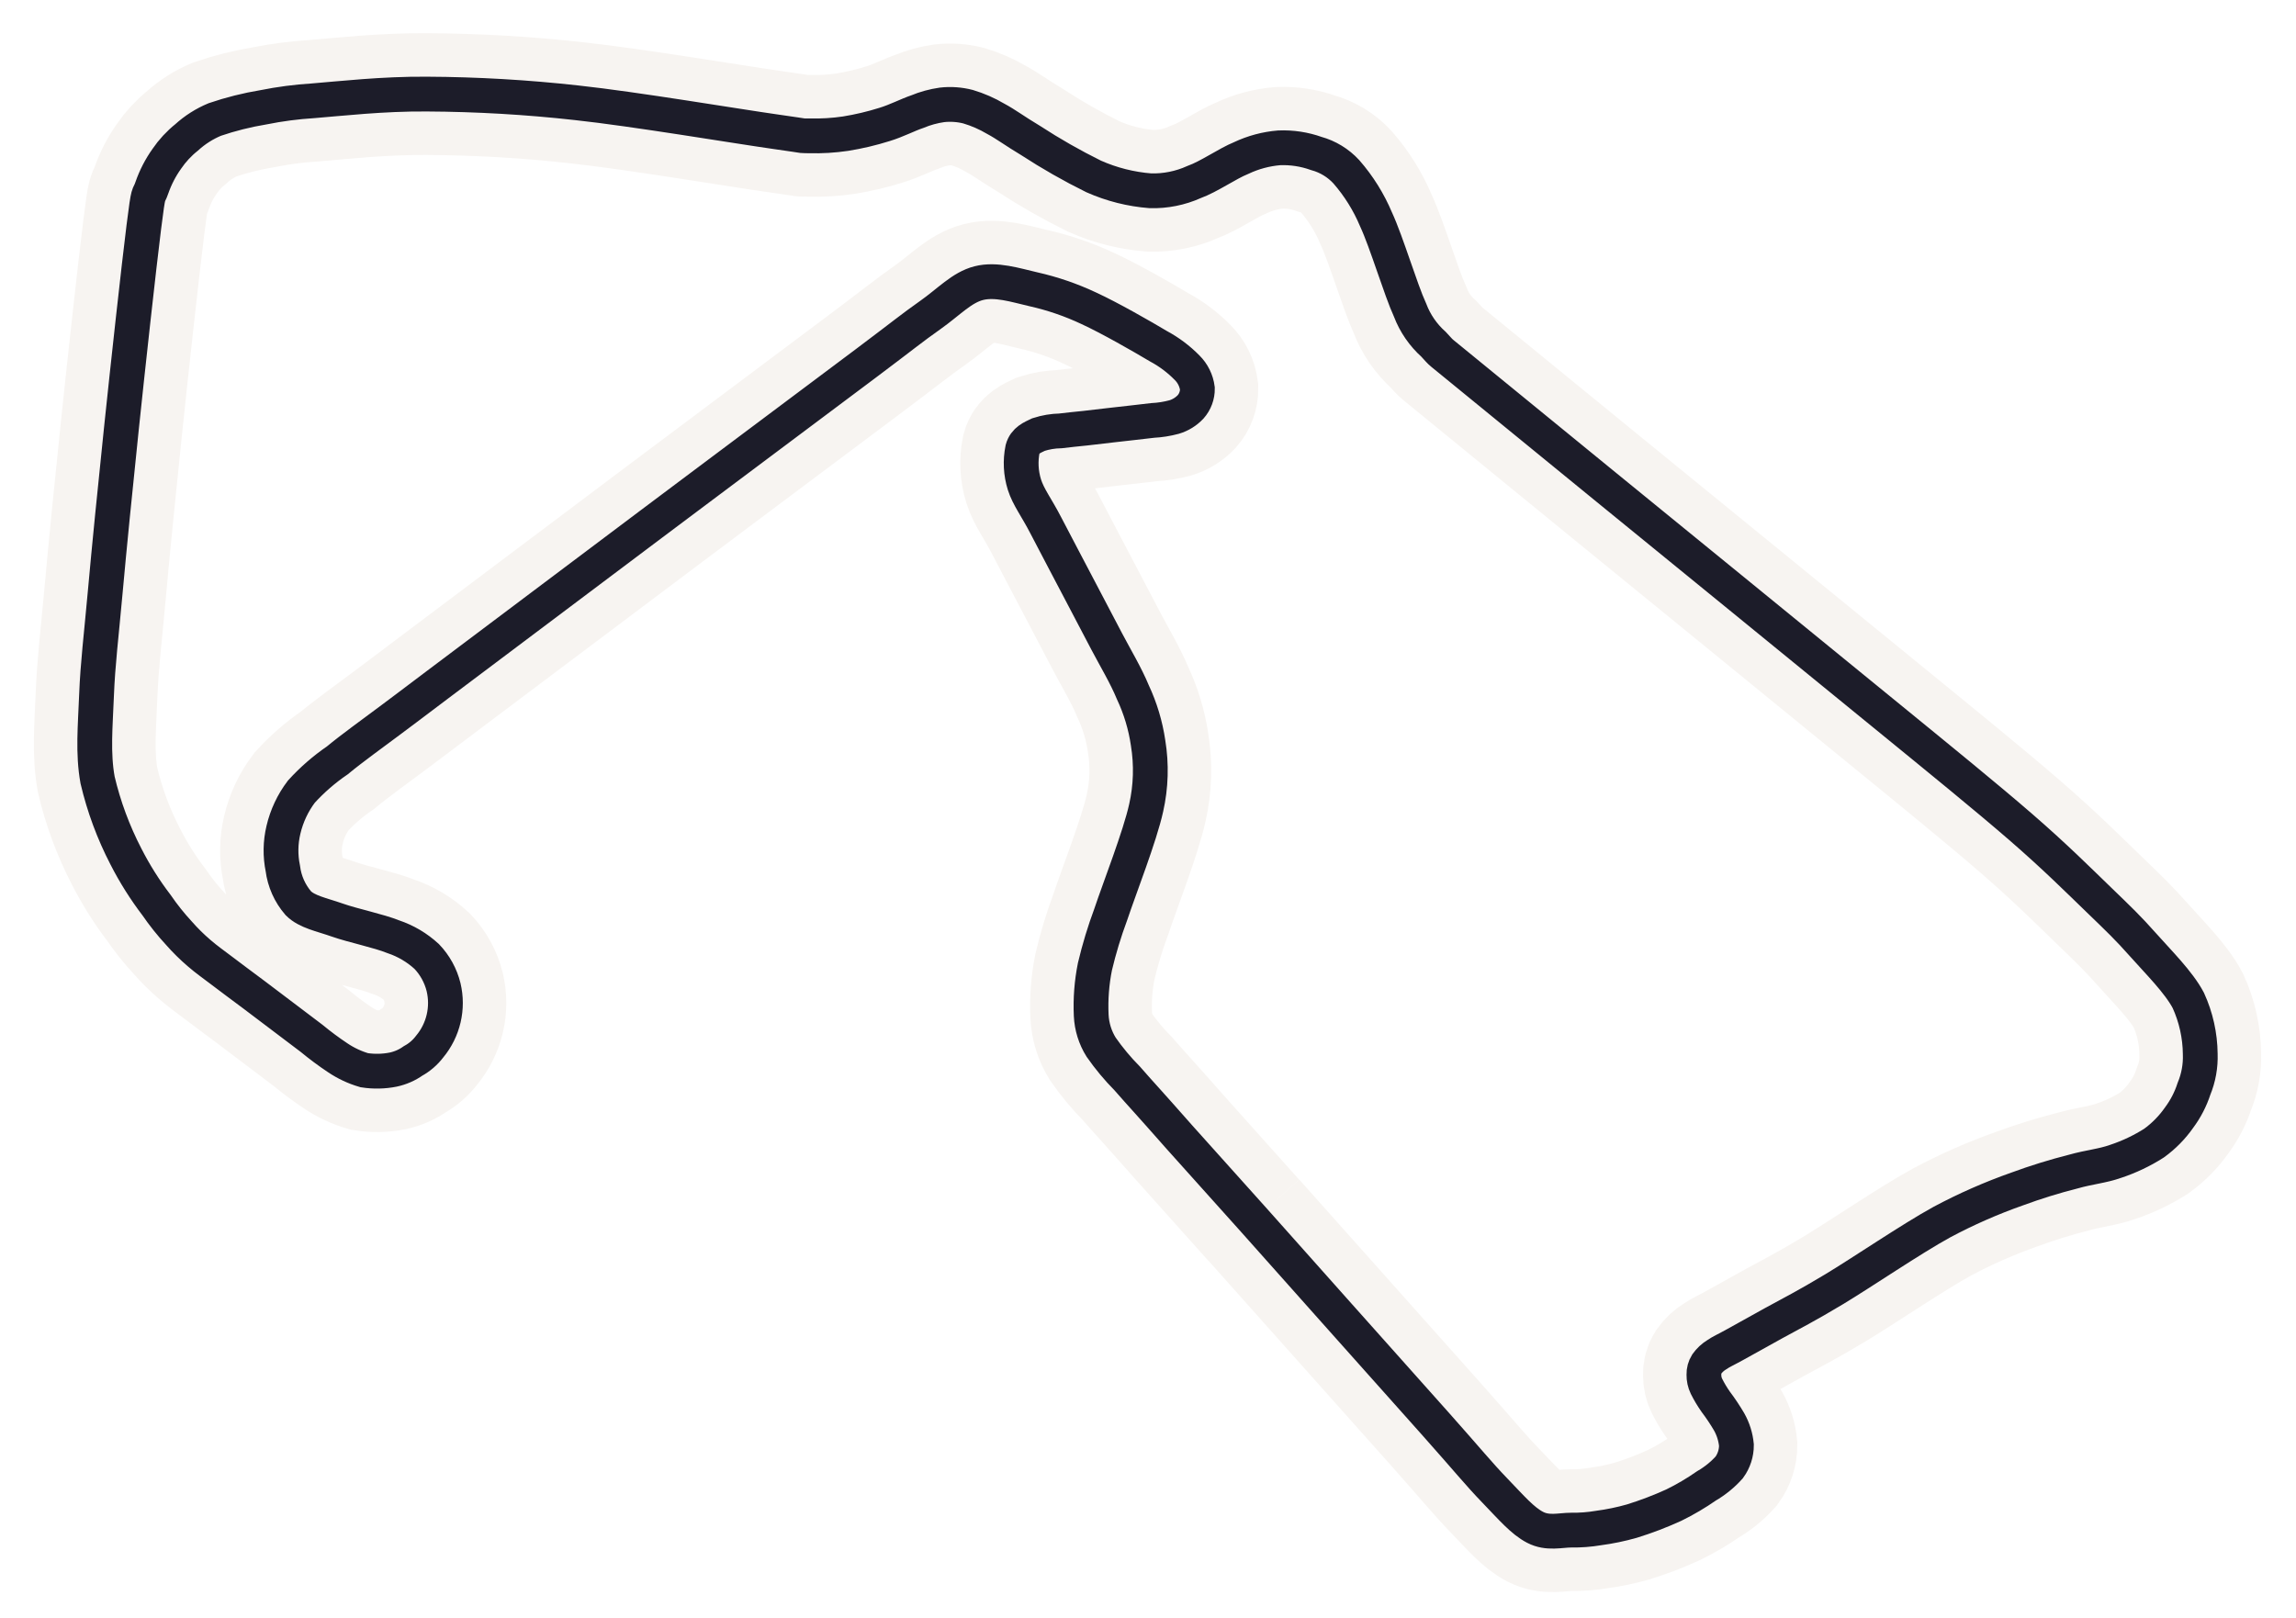
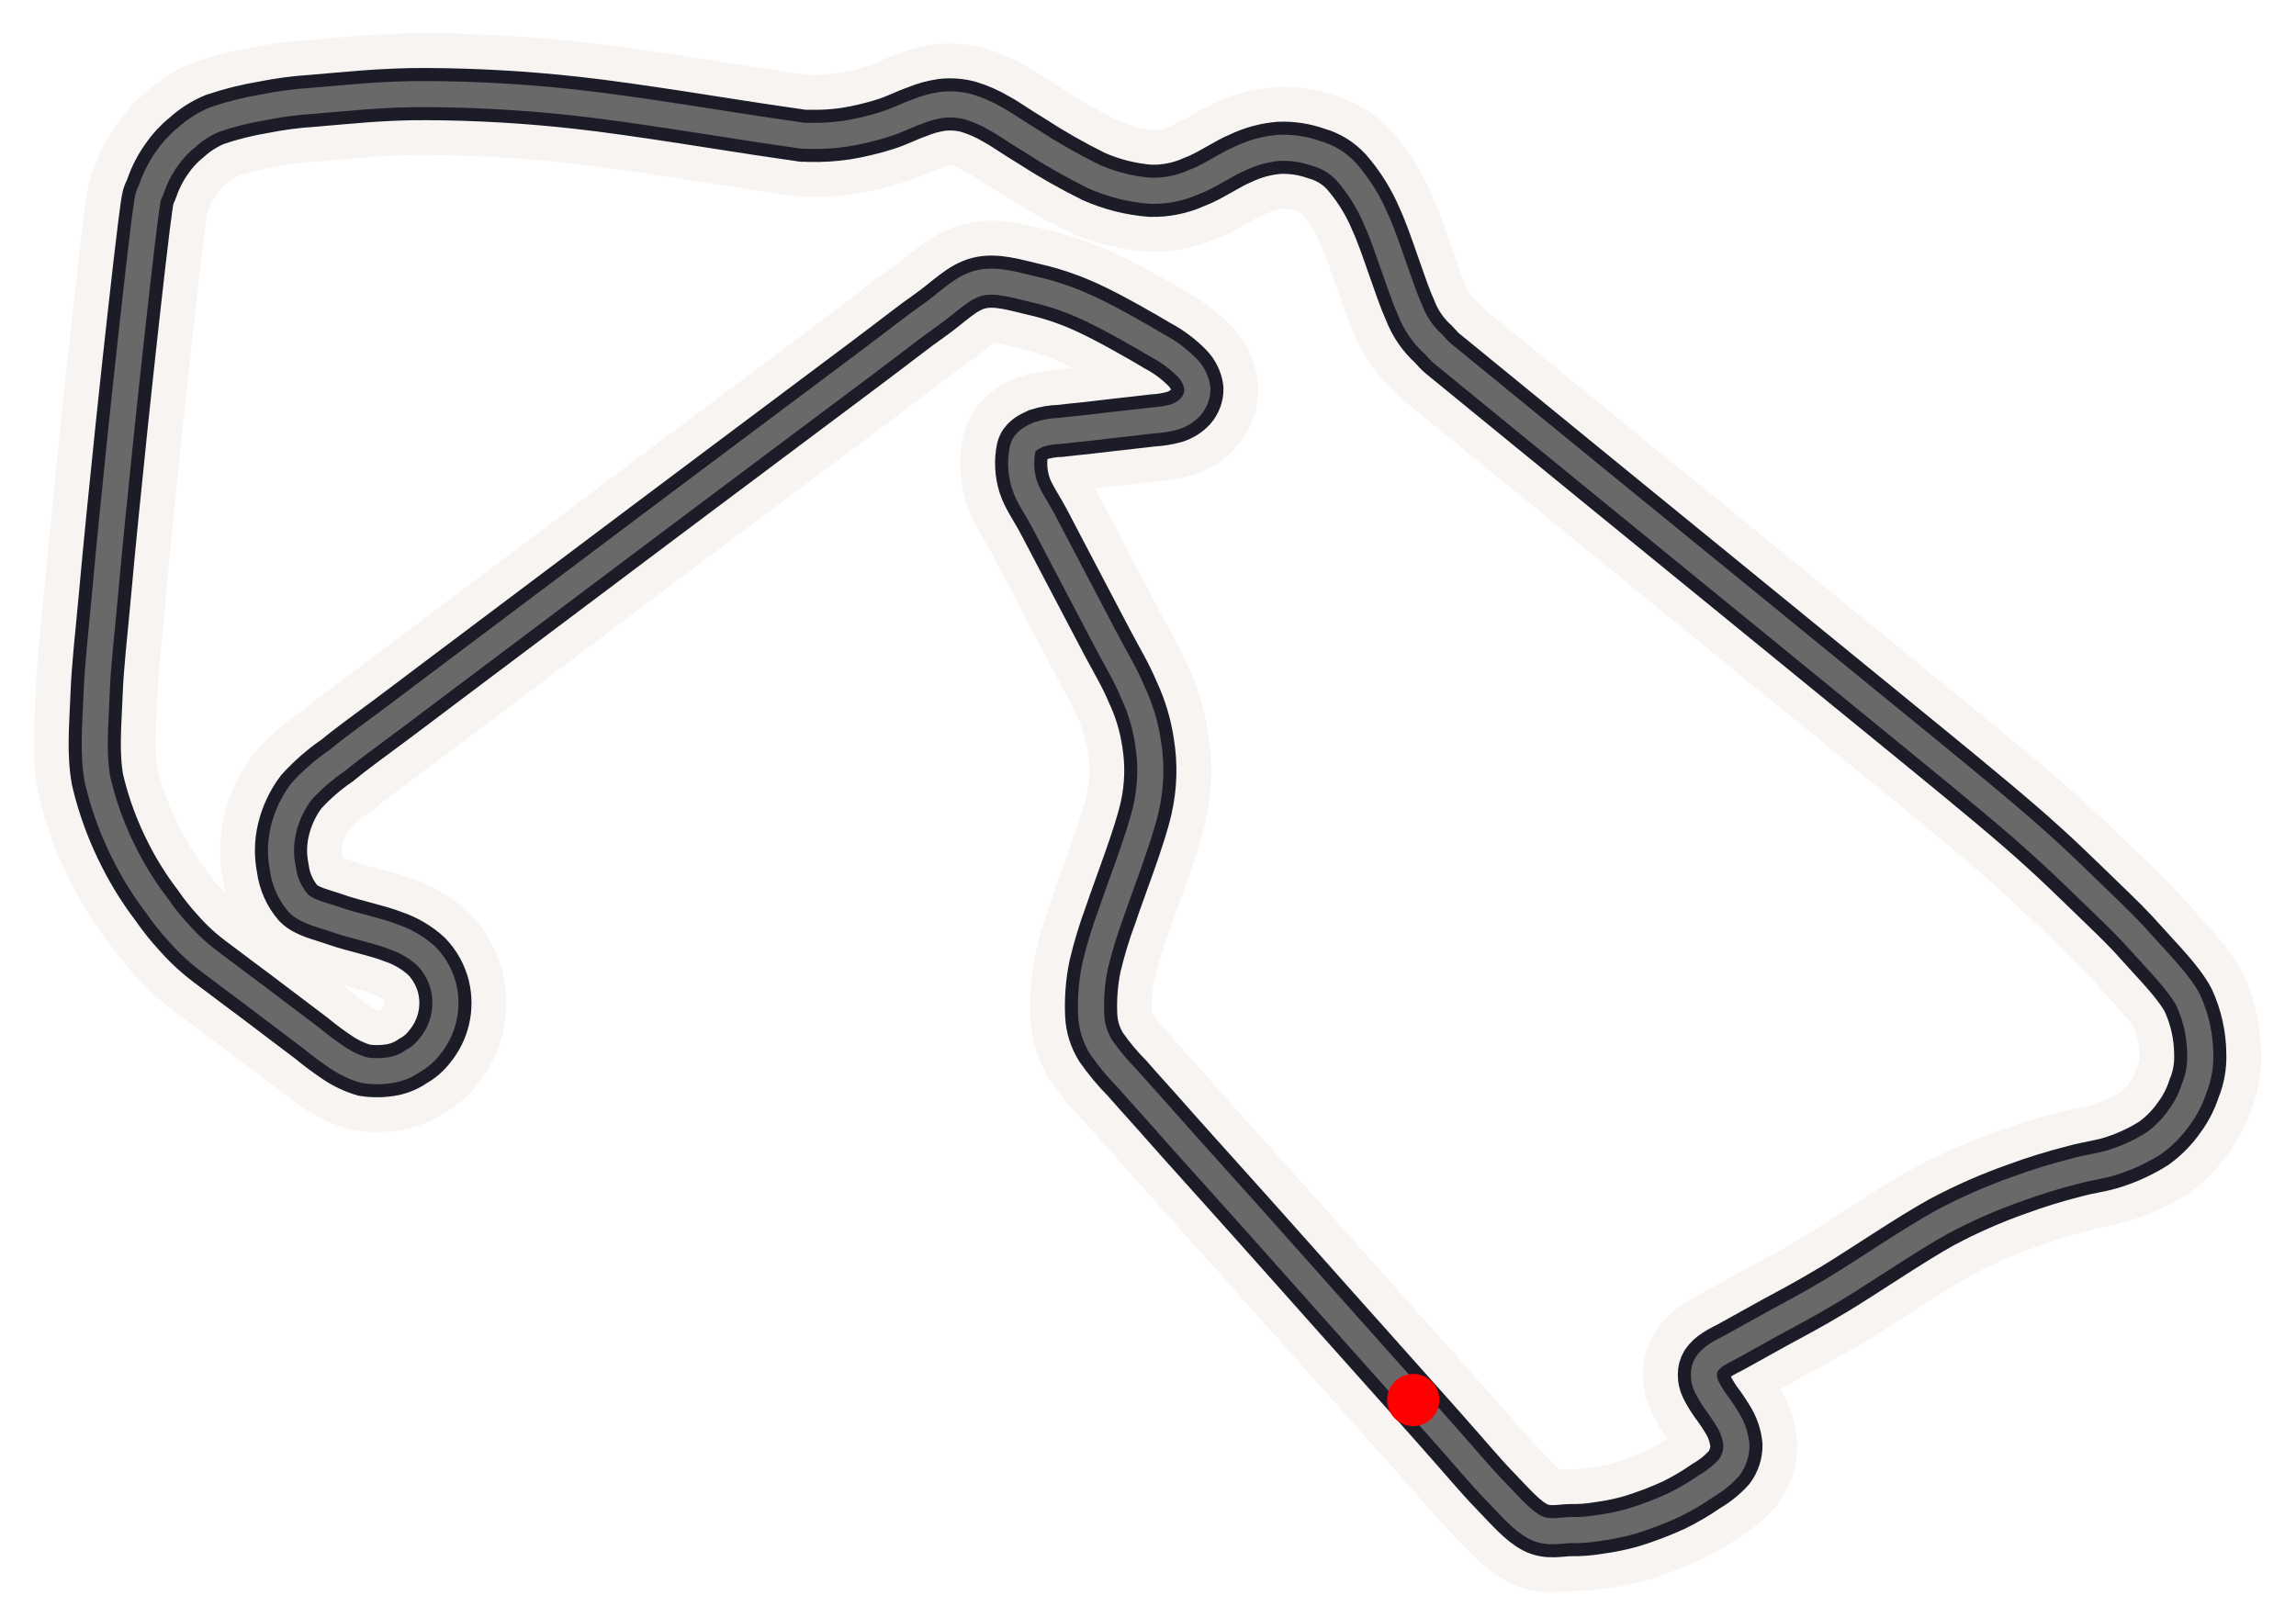
<svg xmlns="http://www.w3.org/2000/svg" viewBox="8 49 264 186">
  <g id="a1d24267-8cae-4438-8002-b78ebf949cce" data-name="Large">
    <path id="b31dfa13-3537-4a67-bb3e-4e484203913f" data-name="track" d="M152.16,189.32l-8.53-9.53c-2-2.27-2.66-3-3.66-4.12s-1.46-1.61-2.36-2.65a27.37,27.37,0,0,1-3-3.6,7.56,7.56,0,0,1-1.14-3.66,23,23,0,0,1,.43-5.61,50.88,50.88,0,0,1,1.82-6c1-3,3.36-9,4.07-12.25a19.58,19.58,0,0,0,.22-7.47,20.8,20.8,0,0,0-1.75-5.82c-.8-1.94-2-3.93-3-5.83s-1.79-3.39-2.95-5.62-3-5.68-4.06-7.74-2-3.24-2.46-4.69a8.24,8.24,0,0,1-.21-4.09c.27-1,1.11-1.32,1.84-1.67a8.84,8.84,0,0,1,2.51-.42c.89-.12,1.89-.2,2.87-.31l3-.35c1.29-.15,3.53-.39,4.73-.54a11.81,11.81,0,0,0,2.47-.39,4.29,4.29,0,0,0,1.9-1.17,3.11,3.11,0,0,0,.78-2.11,4.1,4.1,0,0,0-1.18-2.39,13.65,13.65,0,0,0-3.29-2.47c-1.89-1.13-5.63-3.27-8-4.36a30.75,30.75,0,0,0-6.37-2.19c-2.11-.49-4.32-1.21-6.29-.71s-3.43,2.15-5.6,3.68-3,2.25-7.37,5.53L88.71,104.9c-5.06,3.8-6.48,4.85-11.55,8.67L58.28,127.76c-4.06,3.07-3.57,2.69-5.49,4.13s-4.35,3.18-6,4.55a23.59,23.59,0,0,0-4.14,3.6,11.73,11.73,0,0,0-2.06,4.39,10.25,10.25,0,0,0-.07,4.44,7.59,7.59,0,0,0,1.78,4c1,1,2.67,1.3,4.49,1.94s4.74,1.23,6.45,1.92A10.68,10.68,0,0,1,57.07,159,7.82,7.82,0,0,1,59,162.51a7.84,7.84,0,0,1-1.6,6.85A6,6,0,0,1,55.5,171a6.18,6.18,0,0,1-2.28,1,9.54,9.54,0,0,1-3.34.07,10.93,10.93,0,0,1-3.05-1.43,36.4,36.4,0,0,1-3-2.23c-1.62-1.21-4.91-3.73-6.61-5s-2.57-1.91-3.62-2.71-1.86-1.36-2.7-2.09a22.89,22.89,0,0,1-2.33-2.3A28.5,28.5,0,0,1,26,153.09a36.65,36.65,0,0,1-3.52-5.59,38,38,0,0,1-3.26-8.8c-.56-3.09-.26-6.17-.12-9.77s.54-6.74,1-11.85,1.13-11.81,1.86-18.81,2-18.56,2.58-23.18.49-3.21.93-4.52a13.21,13.21,0,0,1,1.71-3.31,11.29,11.29,0,0,1,2.28-2.46,11.16,11.16,0,0,1,3.24-2.06,34.94,34.94,0,0,1,5.58-1.4A42.29,42.29,0,0,1,44,60.59c3.14-.25,8-.81,13.08-.77a162.87,162.87,0,0,1,17.23,1c6.68.72,18.41,2.7,22.87,3.33s2.52.43,3.87.47a24,24,0,0,0,4.18-.25,31.75,31.75,0,0,0,4.48-1.06c1.38-.42,2.66-1.1,3.76-1.47a11.68,11.68,0,0,1,2.84-.78,8.33,8.33,0,0,1,3,.21,14.26,14.26,0,0,1,3.18,1.39c1.2.64,2.16,1.39,4,2.49a70.64,70.64,0,0,0,7.26,4.14,19.89,19.89,0,0,0,6.53,1.65,11.46,11.46,0,0,0,5-1c1.75-.63,3.83-2.12,5.44-2.77A12.63,12.63,0,0,1,155.08,66a11.34,11.34,0,0,1,4.27.65,7.33,7.33,0,0,1,3.46,2.11,20.21,20.21,0,0,1,3.41,5.47c1.23,2.65,2.82,8.06,3.92,10.45a10.07,10.07,0,0,0,2.7,3.92c1.36,1.43-.43-.16,5.45,4.67s21.94,17.91,29.81,24.33,12,9.79,17.4,14.2,10.85,8.84,14.81,12.27,6.65,6.12,9,8.39,3.38,3.25,5.1,5.19,4.11,4.3,5.21,6.4a15.15,15.15,0,0,1,1.37,6.16,9.57,9.57,0,0,1-.72,4,11.44,11.44,0,0,1-1.71,3.31,12.36,12.36,0,0,1-2.89,2.94,19.87,19.87,0,0,1-4.4,2.09c-1.55.55-3,.65-4.88,1.18a64.54,64.54,0,0,0-6.45,2,62.27,62.27,0,0,0-8.66,3.81c-3.5,1.92-9.15,5.77-12.37,7.71s-5,2.83-6.93,3.89l-4.43,2.46c-1.09.61-1.6.81-2.15,1.19a3.89,3.89,0,0,0-1.15,1.07,2.18,2.18,0,0,0-.33,1.22,2.94,2.94,0,0,0,.29,1.33,13.92,13.92,0,0,0,1.06,1.78,24,24,0,0,1,1.55,2.32,6.75,6.75,0,0,1,.84,2.68,4.32,4.32,0,0,1-.83,2.56,10.8,10.8,0,0,1-2.61,2.12,28.68,28.68,0,0,1-3.77,2.22,40.79,40.79,0,0,1-4.83,1.84,26.89,26.89,0,0,1-3.82.79,17.25,17.25,0,0,1-3.15.24c-1.22,0-2.68.44-4.14-.32s-2.71-2.24-4.62-4.22-2.95-3.31-6.8-7.64l-16.35-18.34-4.57-5.13" fill="none" stroke="#f7f4f1" stroke-width="14" />
-     <path id="a740bf93-9a71-47de-89bf-8dc3dc6bbdec" data-name="track" d="M143.63,179.79c-2-2.27-2.66-3-3.66-4.12s-1.46-1.61-2.36-2.65a27.37,27.37,0,0,1-3-3.6,7.56,7.56,0,0,1-1.14-3.66,23,23,0,0,1,.43-5.61,50.88,50.88,0,0,1,1.82-6c1-3,3.36-9,4.07-12.25a19.58,19.58,0,0,0,.22-7.47,20.8,20.8,0,0,0-1.75-5.82c-.8-1.94-2-3.93-3-5.83s-1.79-3.39-2.95-5.62-3-5.68-4.06-7.74-2-3.24-2.46-4.69a8.24,8.24,0,0,1-.21-4.09c.27-1,1.11-1.32,1.84-1.67a8.84,8.84,0,0,1,2.51-.42c.89-.12,1.89-.2,2.87-.31l3-.35c1.29-.15,3.53-.39,4.73-.54a11.81,11.81,0,0,0,2.47-.39,4.29,4.29,0,0,0,1.9-1.17,3.11,3.11,0,0,0,.78-2.11,4.1,4.1,0,0,0-1.18-2.39,13.65,13.65,0,0,0-3.29-2.47c-1.89-1.13-5.63-3.27-8-4.36a30.75,30.75,0,0,0-6.37-2.19c-2.11-.49-4.32-1.21-6.29-.71s-3.43,2.15-5.6,3.68-3,2.25-7.37,5.53L88.71,104.9c-5.06,3.8-6.48,4.85-11.55,8.67L58.28,127.76c-4.06,3.07-3.57,2.69-5.49,4.13s-4.35,3.18-6,4.55a23.59,23.59,0,0,0-4.14,3.6,11.73,11.73,0,0,0-2.06,4.39,10.25,10.25,0,0,0-.07,4.44,7.59,7.59,0,0,0,1.78,4c1,1,2.67,1.3,4.49,1.94s4.74,1.23,6.45,1.92A10.68,10.68,0,0,1,57.07,159,7.82,7.82,0,0,1,59,162.51a7.84,7.84,0,0,1-1.6,6.85A6,6,0,0,1,55.5,171a6.18,6.18,0,0,1-2.28,1,9.54,9.54,0,0,1-3.34.07,10.93,10.93,0,0,1-3.05-1.43,36.4,36.4,0,0,1-3-2.23c-1.62-1.21-4.91-3.73-6.61-5s-2.57-1.91-3.62-2.71-1.86-1.36-2.7-2.09a22.89,22.89,0,0,1-2.33-2.3A28.5,28.5,0,0,1,26,153.09a36.65,36.65,0,0,1-3.52-5.59,38,38,0,0,1-3.26-8.8c-.56-3.09-.26-6.17-.12-9.77s.54-6.74,1-11.85,1.13-11.81,1.86-18.81,2-18.56,2.58-23.18.49-3.21.93-4.52a13.21,13.21,0,0,1,1.71-3.31,11.29,11.29,0,0,1,2.28-2.46,11.16,11.16,0,0,1,3.24-2.06,34.94,34.94,0,0,1,5.58-1.4A42.29,42.29,0,0,1,44,60.59c3.14-.25,8-.81,13.08-.77a162.87,162.87,0,0,1,17.23,1c6.68.72,18.41,2.7,22.87,3.33s2.52.43,3.87.47a24,24,0,0,0,4.18-.25,31.75,31.75,0,0,0,4.48-1.06c1.38-.42,2.66-1.1,3.76-1.47a11.68,11.68,0,0,1,2.84-.78,8.33,8.33,0,0,1,3,.21,14.26,14.26,0,0,1,3.18,1.39c1.2.64,2.16,1.39,4,2.49a70.64,70.64,0,0,0,7.26,4.14,19.89,19.89,0,0,0,6.53,1.65,11.46,11.46,0,0,0,5-1c1.75-.63,3.83-2.12,5.44-2.77A12.63,12.63,0,0,1,155.08,66a11.34,11.34,0,0,1,4.27.65,7.33,7.33,0,0,1,3.46,2.11,20.21,20.21,0,0,1,3.41,5.47c1.23,2.65,2.82,8.06,3.92,10.45a10.07,10.07,0,0,0,2.7,3.92c1.36,1.43-.43-.16,5.45,4.67s21.94,17.91,29.81,24.33,12,9.79,17.4,14.2,10.85,8.84,14.81,12.27,6.65,6.12,9,8.39,3.38,3.25,5.1,5.19,4.11,4.3,5.21,6.4a15.15,15.15,0,0,1,1.37,6.16,9.57,9.57,0,0,1-.72,4,11.44,11.44,0,0,1-1.71,3.31,12.36,12.36,0,0,1-2.89,2.94,19.87,19.87,0,0,1-4.4,2.09c-1.55.55-3,.65-4.88,1.18a64.54,64.54,0,0,0-6.45,2,62.27,62.27,0,0,0-8.66,3.81c-3.5,1.92-9.15,5.77-12.37,7.71s-5,2.83-6.93,3.89l-4.43,2.46c-1.09.61-1.6.81-2.15,1.19a3.89,3.89,0,0,0-1.15,1.07,2.18,2.18,0,0,0-.33,1.22,2.94,2.94,0,0,0,.29,1.33,13.92,13.92,0,0,0,1.06,1.78,24,24,0,0,1,1.55,2.32,6.75,6.75,0,0,1,.84,2.68,4.32,4.32,0,0,1-.83,2.56,10.8,10.8,0,0,1-2.61,2.12,28.68,28.68,0,0,1-3.77,2.22,40.79,40.79,0,0,1-4.83,1.84,26.89,26.89,0,0,1-3.82.79,17.25,17.25,0,0,1-3.15.24c-1.22,0-2.68.44-4.14-.32s-2.71-2.24-4.62-4.22-2.95-3.31-6.8-7.64l-11.72-13.14-4.63-5.2-4.57-5.13Z" fill="none" stroke="#1c1c29" stroke-width="4" />
+     <path id="a740bf93-9a71-47de-89bf-8dc3dc6bbdec" data-name="track" d="M143.63,179.79c-2-2.27-2.66-3-3.66-4.12s-1.46-1.61-2.36-2.65a27.37,27.37,0,0,1-3-3.6,7.56,7.56,0,0,1-1.14-3.66,23,23,0,0,1,.43-5.61,50.88,50.88,0,0,1,1.82-6c1-3,3.36-9,4.07-12.25a19.58,19.58,0,0,0,.22-7.47,20.8,20.8,0,0,0-1.75-5.82c-.8-1.94-2-3.93-3-5.83s-1.79-3.39-2.95-5.62-3-5.68-4.06-7.74-2-3.24-2.46-4.69a8.24,8.24,0,0,1-.21-4.09c.27-1,1.11-1.32,1.84-1.67a8.84,8.84,0,0,1,2.51-.42c.89-.12,1.89-.2,2.87-.31l3-.35c1.29-.15,3.53-.39,4.73-.54a11.81,11.81,0,0,0,2.47-.39,4.29,4.29,0,0,0,1.9-1.17,3.11,3.11,0,0,0,.78-2.11,4.1,4.1,0,0,0-1.18-2.39,13.65,13.65,0,0,0-3.29-2.47c-1.89-1.13-5.63-3.27-8-4.36a30.75,30.75,0,0,0-6.37-2.19c-2.11-.49-4.32-1.21-6.29-.71s-3.43,2.15-5.6,3.68-3,2.25-7.37,5.53L88.71,104.9c-5.06,3.8-6.48,4.85-11.55,8.67L58.28,127.76c-4.06,3.07-3.57,2.69-5.49,4.13s-4.35,3.18-6,4.55a23.59,23.59,0,0,0-4.14,3.6,11.73,11.73,0,0,0-2.06,4.39,10.25,10.25,0,0,0-.07,4.44,7.59,7.59,0,0,0,1.78,4c1,1,2.67,1.3,4.49,1.94s4.74,1.23,6.45,1.92A10.68,10.68,0,0,1,57.07,159,7.82,7.82,0,0,1,59,162.51a7.84,7.84,0,0,1-1.6,6.85A6,6,0,0,1,55.5,171a6.18,6.18,0,0,1-2.28,1,9.54,9.54,0,0,1-3.34.07,10.93,10.93,0,0,1-3.05-1.43,36.4,36.4,0,0,1-3-2.23c-1.62-1.21-4.91-3.73-6.61-5s-2.57-1.91-3.62-2.71-1.86-1.36-2.7-2.09a22.89,22.89,0,0,1-2.33-2.3A28.5,28.5,0,0,1,26,153.09a36.65,36.65,0,0,1-3.52-5.59,38,38,0,0,1-3.26-8.8c-.56-3.09-.26-6.17-.12-9.77s.54-6.74,1-11.85,1.13-11.81,1.86-18.81,2-18.56,2.58-23.18.49-3.21.93-4.52a13.21,13.21,0,0,1,1.71-3.31,11.29,11.29,0,0,1,2.28-2.46,11.16,11.16,0,0,1,3.24-2.06,34.94,34.94,0,0,1,5.58-1.4A42.29,42.29,0,0,1,44,60.59c3.14-.25,8-.81,13.08-.77a162.87,162.87,0,0,1,17.23,1c6.68.72,18.41,2.7,22.87,3.33s2.52.43,3.87.47a24,24,0,0,0,4.18-.25,31.75,31.75,0,0,0,4.48-1.06c1.38-.42,2.66-1.1,3.76-1.47a11.68,11.68,0,0,1,2.84-.78,8.33,8.33,0,0,1,3,.21,14.26,14.26,0,0,1,3.18,1.39c1.2.64,2.16,1.39,4,2.49a70.64,70.64,0,0,0,7.26,4.14,19.89,19.89,0,0,0,6.53,1.65,11.46,11.46,0,0,0,5-1c1.75-.63,3.83-2.12,5.44-2.77A12.63,12.63,0,0,1,155.08,66a11.34,11.34,0,0,1,4.27.65,7.33,7.33,0,0,1,3.46,2.11,20.21,20.21,0,0,1,3.41,5.47c1.23,2.65,2.82,8.06,3.92,10.45a10.07,10.07,0,0,0,2.7,3.92c1.36,1.43-.43-.16,5.45,4.67s21.94,17.91,29.81,24.33,12,9.79,17.4,14.2,10.85,8.84,14.81,12.27,6.65,6.12,9,8.39,3.38,3.25,5.1,5.19,4.11,4.3,5.21,6.4a15.15,15.15,0,0,1,1.37,6.16,9.57,9.57,0,0,1-.72,4,11.44,11.44,0,0,1-1.71,3.31,12.36,12.36,0,0,1-2.89,2.94,19.87,19.87,0,0,1-4.4,2.09c-1.55.55-3,.65-4.88,1.18a64.54,64.54,0,0,0-6.45,2,62.27,62.27,0,0,0-8.66,3.81c-3.5,1.92-9.15,5.77-12.37,7.71s-5,2.83-6.93,3.89l-4.43,2.46c-1.09.61-1.6.81-2.15,1.19a3.89,3.89,0,0,0-1.15,1.07,2.18,2.18,0,0,0-.33,1.22,2.94,2.94,0,0,0,.29,1.33,13.92,13.92,0,0,0,1.06,1.78,24,24,0,0,1,1.55,2.32,6.75,6.75,0,0,1,.84,2.68,4.32,4.32,0,0,1-.83,2.56,10.8,10.8,0,0,1-2.61,2.12,28.68,28.68,0,0,1-3.77,2.22,40.79,40.79,0,0,1-4.83,1.84,26.89,26.89,0,0,1-3.82.79,17.25,17.25,0,0,1-3.15.24c-1.22,0-2.68.44-4.14-.32s-2.71-2.24-4.62-4.22-2.95-3.31-6.8-7.64l-11.72-13.14-4.63-5.2-4.57-5.13Z" fill="none" stroke="#1c1c29" stroke-width="6" />
+     <path id="a740bf93-9a71-47de-89bf-8dc3dc6bbdec" data-name="track" d="M143.63,179.79c-2-2.27-2.66-3-3.66-4.12s-1.46-1.61-2.36-2.65a27.37,27.37,0,0,1-3-3.6,7.56,7.56,0,0,1-1.14-3.66,23,23,0,0,1,.43-5.61,50.88,50.88,0,0,1,1.82-6c1-3,3.36-9,4.07-12.25a19.58,19.58,0,0,0,.22-7.47,20.8,20.8,0,0,0-1.75-5.82c-.8-1.94-2-3.93-3-5.83s-1.79-3.39-2.95-5.62-3-5.68-4.06-7.74-2-3.24-2.46-4.69a8.24,8.24,0,0,1-.21-4.09c.27-1,1.11-1.32,1.84-1.67a8.84,8.84,0,0,1,2.51-.42c.89-.12,1.89-.2,2.87-.31l3-.35c1.29-.15,3.53-.39,4.73-.54a11.81,11.81,0,0,0,2.47-.39,4.29,4.29,0,0,0,1.9-1.17,3.11,3.11,0,0,0,.78-2.11,4.1,4.1,0,0,0-1.18-2.39,13.65,13.65,0,0,0-3.29-2.47c-1.89-1.13-5.63-3.27-8-4.36a30.75,30.75,0,0,0-6.37-2.19c-2.11-.49-4.32-1.21-6.29-.71s-3.43,2.15-5.6,3.68-3,2.25-7.37,5.53L88.71,104.9c-5.06,3.8-6.48,4.85-11.55,8.67L58.28,127.76c-4.06,3.07-3.57,2.69-5.49,4.13s-4.35,3.18-6,4.55a23.59,23.59,0,0,0-4.14,3.6,11.73,11.73,0,0,0-2.06,4.39,10.25,10.25,0,0,0-.07,4.44,7.59,7.59,0,0,0,1.78,4c1,1,2.67,1.3,4.49,1.94s4.74,1.23,6.45,1.92A10.68,10.68,0,0,1,57.07,159,7.82,7.82,0,0,1,59,162.51a7.84,7.84,0,0,1-1.6,6.85A6,6,0,0,1,55.5,171a6.18,6.18,0,0,1-2.28,1,9.54,9.54,0,0,1-3.34.07,10.93,10.93,0,0,1-3.05-1.43,36.4,36.4,0,0,1-3-2.23c-1.62-1.21-4.91-3.73-6.61-5s-2.57-1.91-3.62-2.71-1.86-1.36-2.7-2.09a22.89,22.89,0,0,1-2.33-2.3A28.5,28.5,0,0,1,26,153.09a36.65,36.65,0,0,1-3.52-5.59,38,38,0,0,1-3.26-8.8c-.56-3.09-.26-6.17-.12-9.77s.54-6.74,1-11.85,1.13-11.81,1.86-18.81,2-18.56,2.58-23.18.49-3.21.93-4.52a13.21,13.21,0,0,1,1.71-3.31,11.29,11.29,0,0,1,2.28-2.46,11.16,11.16,0,0,1,3.24-2.06,34.94,34.94,0,0,1,5.58-1.4A42.29,42.29,0,0,1,44,60.59c3.14-.25,8-.81,13.08-.77a162.87,162.87,0,0,1,17.23,1c6.68.72,18.41,2.7,22.87,3.33s2.52.43,3.87.47a24,24,0,0,0,4.18-.25,31.75,31.75,0,0,0,4.48-1.06c1.38-.42,2.66-1.1,3.76-1.47a11.68,11.68,0,0,1,2.84-.78,8.33,8.33,0,0,1,3,.21,14.26,14.26,0,0,1,3.18,1.39c1.2.64,2.16,1.39,4,2.49a70.64,70.64,0,0,0,7.26,4.14,19.89,19.89,0,0,0,6.53,1.65,11.46,11.46,0,0,0,5-1c1.75-.63,3.83-2.12,5.44-2.77A12.63,12.63,0,0,1,155.08,66a11.34,11.34,0,0,1,4.27.65,7.33,7.33,0,0,1,3.46,2.11,20.21,20.21,0,0,1,3.41,5.47c1.23,2.65,2.82,8.06,3.92,10.45a10.07,10.07,0,0,0,2.7,3.92c1.36,1.43-.43-.16,5.45,4.67s21.94,17.91,29.81,24.33,12,9.79,17.4,14.2,10.85,8.84,14.81,12.27,6.65,6.12,9,8.39,3.38,3.25,5.1,5.19,4.11,4.3,5.21,6.4a15.15,15.15,0,0,1,1.37,6.16,9.57,9.57,0,0,1-.72,4,11.44,11.44,0,0,1-1.71,3.31,12.36,12.36,0,0,1-2.89,2.94,19.87,19.87,0,0,1-4.4,2.09c-1.55.55-3,.65-4.88,1.18a64.54,64.54,0,0,0-6.45,2,62.27,62.27,0,0,0-8.66,3.81c-3.5,1.92-9.15,5.77-12.37,7.71s-5,2.83-6.93,3.89l-4.43,2.46c-1.09.61-1.6.81-2.15,1.19a3.89,3.89,0,0,0-1.15,1.07,2.18,2.18,0,0,0-.33,1.22,2.94,2.94,0,0,0,.29,1.33,13.92,13.92,0,0,0,1.06,1.78,24,24,0,0,1,1.55,2.32,6.75,6.75,0,0,1,.84,2.68,4.32,4.32,0,0,1-.83,2.56,10.8,10.8,0,0,1-2.61,2.12,28.68,28.68,0,0,1-3.77,2.22,40.79,40.79,0,0,1-4.83,1.84,26.89,26.89,0,0,1-3.82.79,17.25,17.25,0,0,1-3.15.24c-1.22,0-2.68.44-4.14-.32s-2.71-2.24-4.62-4.22-2.95-3.31-6.8-7.64l-11.72-13.14-4.63-5.2-4.57-5.13Z" fill="none" stroke="#696969ff" stroke-width="3" />
+     <circle cx="170.5" cy="210" r="3" fill="#ff0000ff" />
  </g>
</svg>
